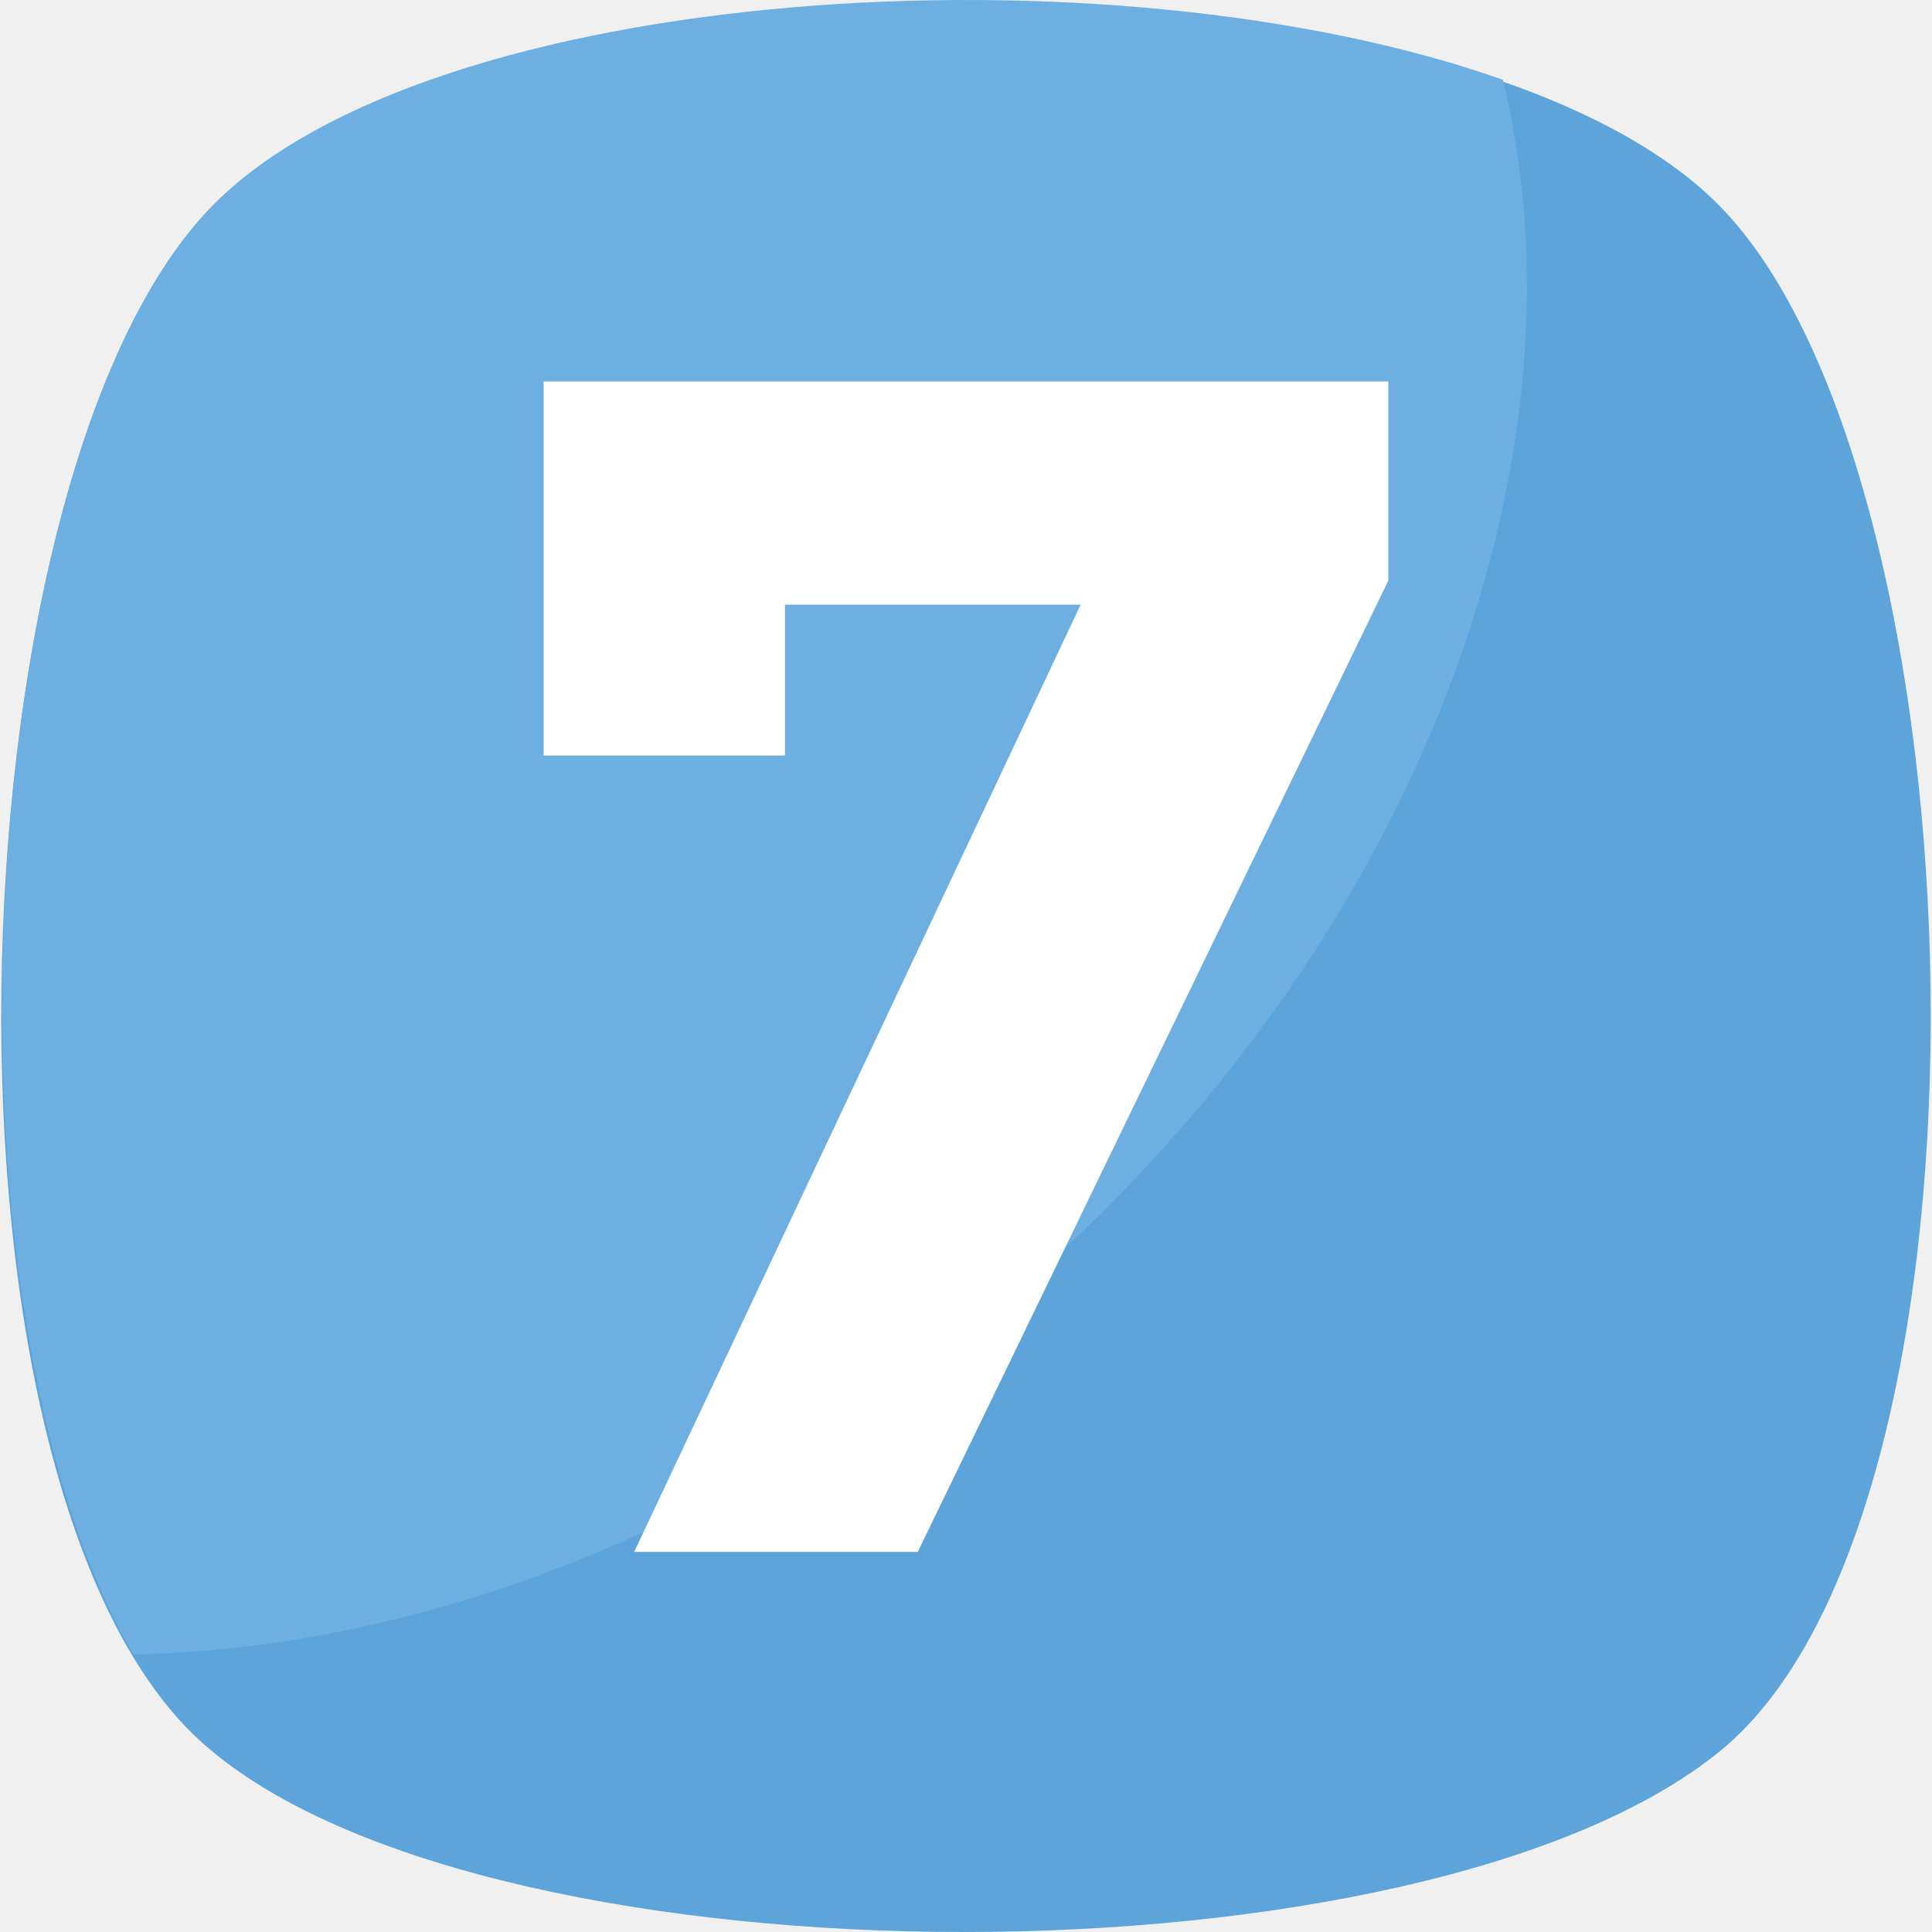
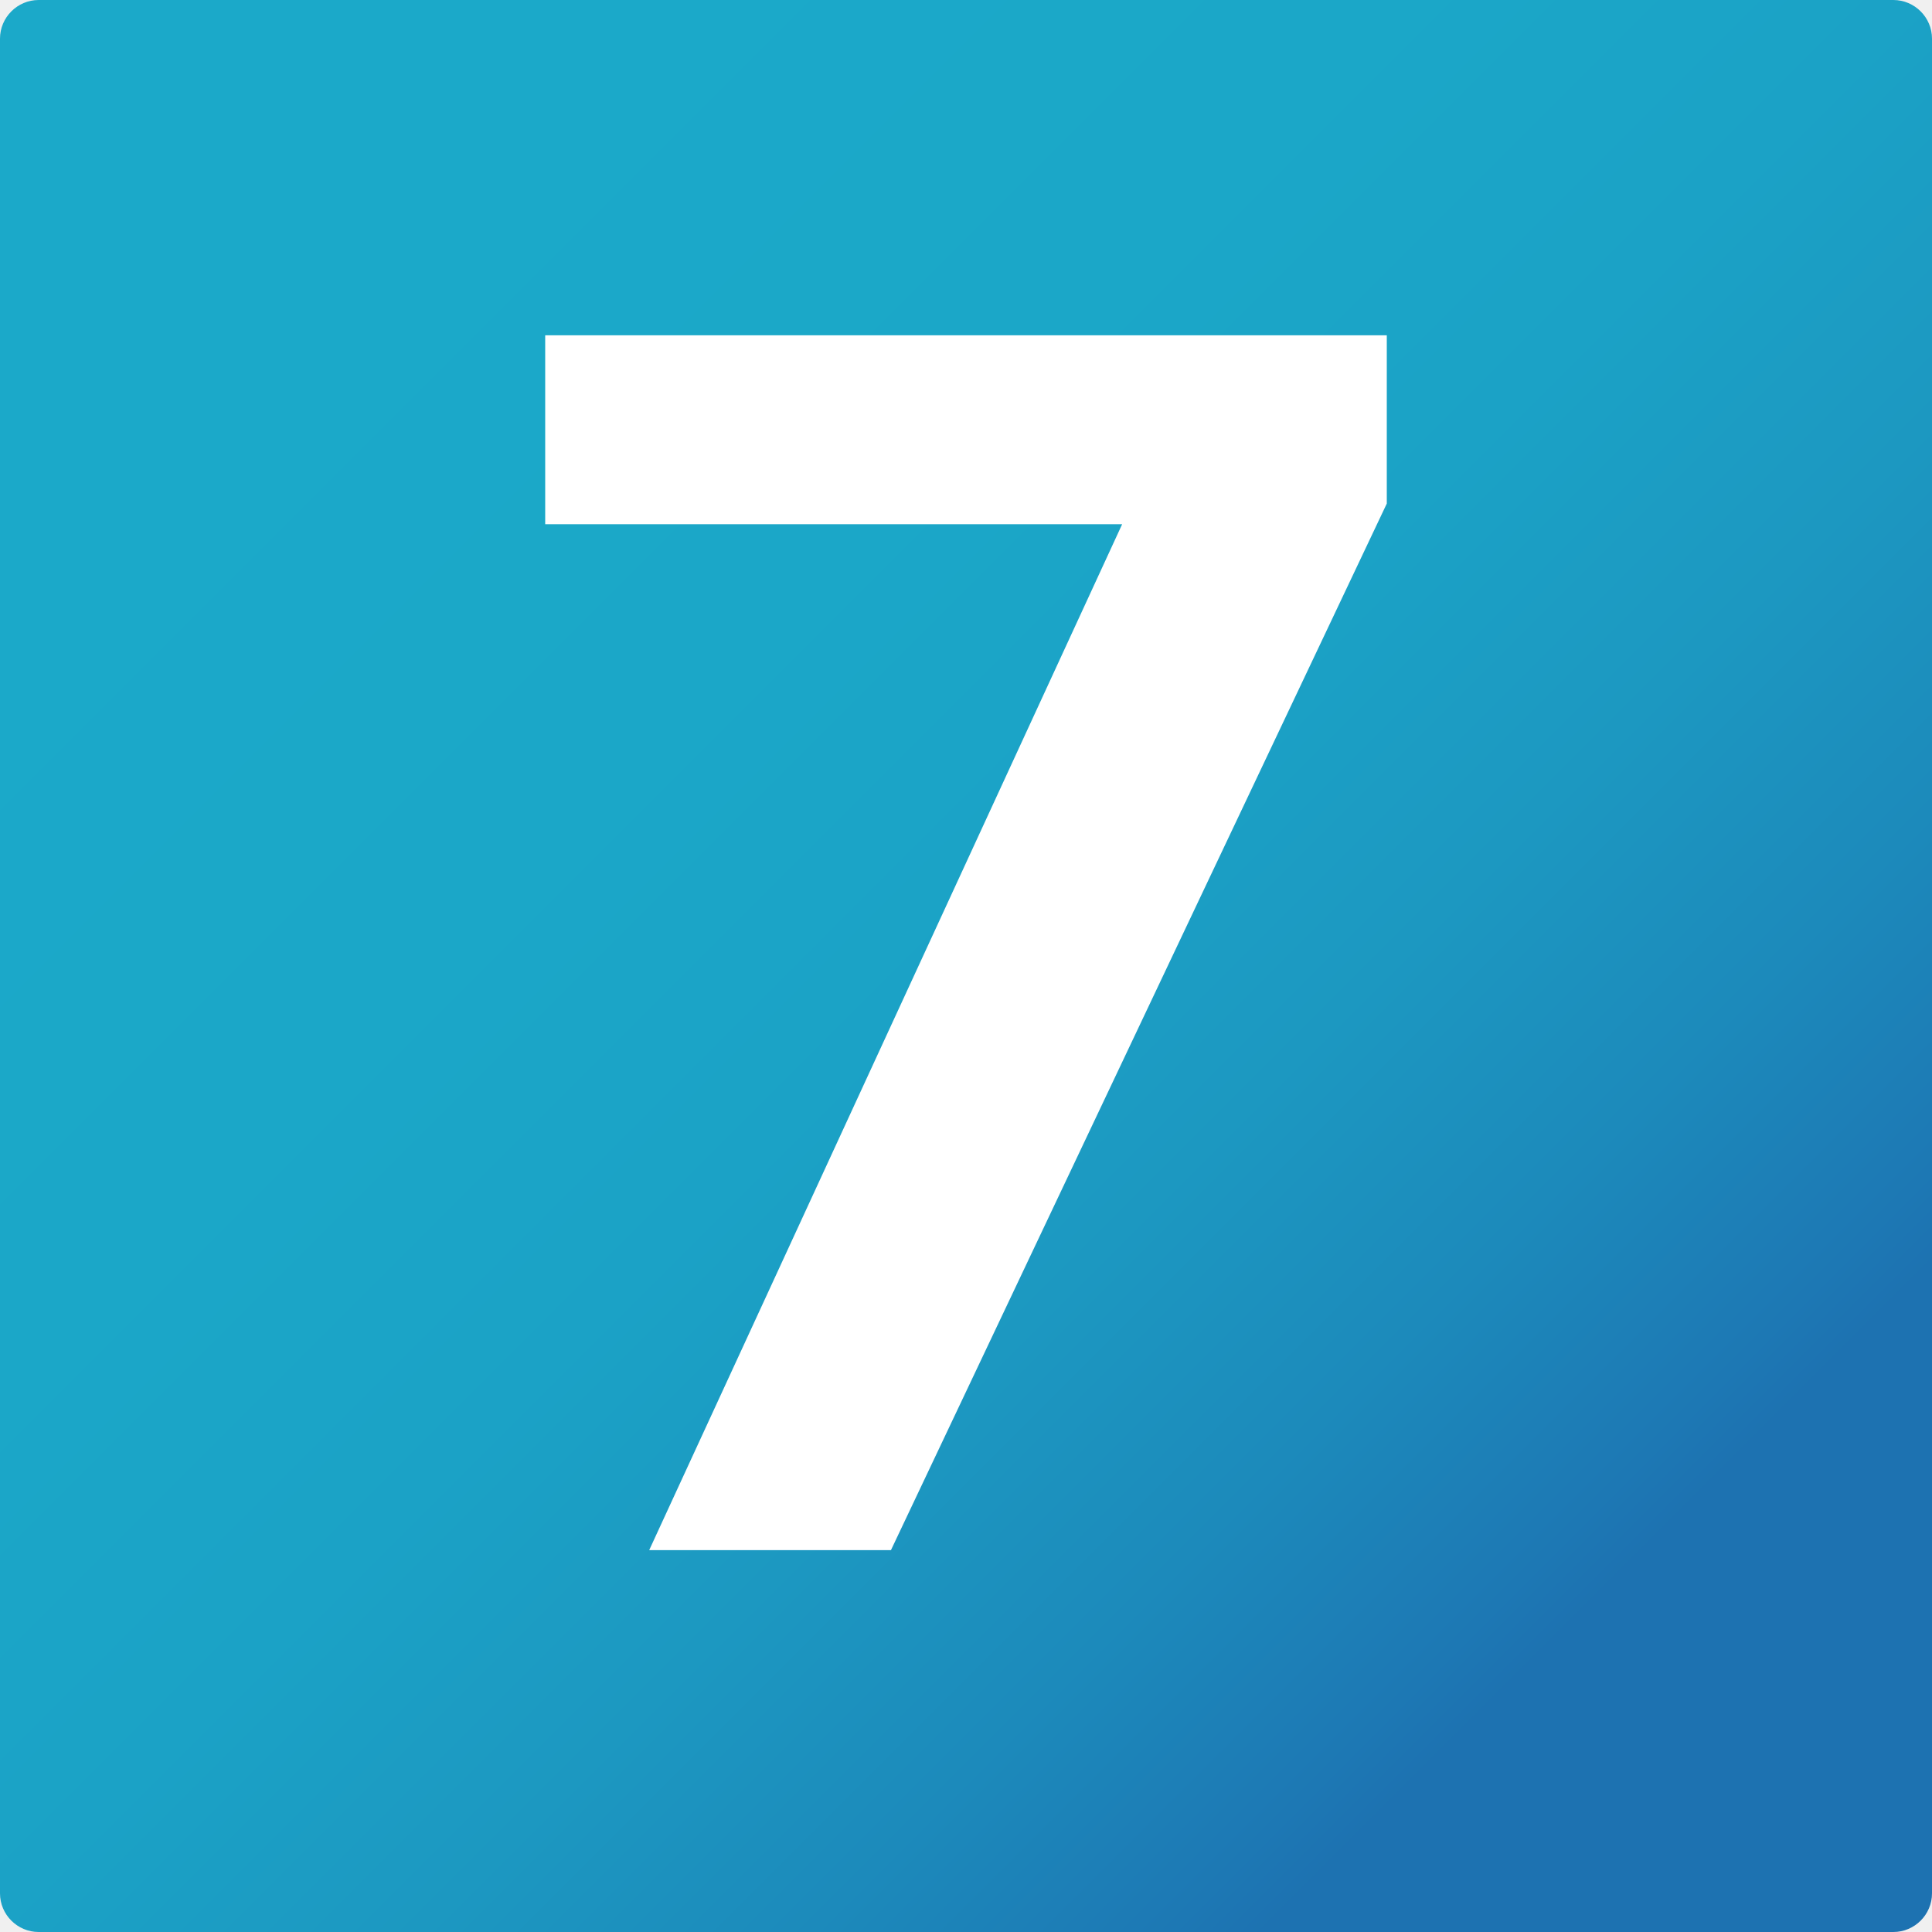
- <svg xmlns="http://www.w3.org/2000/svg" version="1.1" id="Capa_1" x="0px" y="0px" viewBox="0 0 455.431 455.431" style="enable-background:new 0 0 455.431 455.431;" xml:space="preserve">
-   <path style="fill:#5CA4DA;" d="M405.493,412.764c-69.689,56.889-287.289,56.889-355.556,0c-69.689-56.889-62.578-300.089,0-364.089  s292.978-64,355.556,0S475.182,355.876,405.493,412.764z" />
-   <path style="fill:#6DAFE0;" d="M229.138,313.209c-62.578,49.778-132.267,75.378-197.689,76.8  c-48.356-82.489-38.4-283.022,18.489-341.333c51.2-52.622,211.911-62.578,304.356-29.867  C377.049,112.676,330.116,232.142,229.138,313.209z" />
-   <path style="fill:#FFFFFF;" d="M128.16,178.098V89.92h199.111v46.933L216.338,365.831h-66.844l105.244-223.289h-69.689v35.556  H128.16z" />
+ <svg xmlns="http://www.w3.org/2000/svg" version="1.1" id="Layer_1" x="0px" y="0px" width="1417.32px" height="1417.32px" viewBox="0 0 1417.32 1417.32" enable-background="new 0 0 1417.32 1417.32" xml:space="preserve">
  <g>
- </g>
-   <g>
- </g>
-   <g>
- </g>
-   <g>
- </g>
-   <g>
- </g>
-   <g>
- </g>
-   <g>
- </g>
-   <g>
- </g>
-   <g>
- </g>
-   <g>
- </g>
-   <g>
- </g>
-   <g>
- </g>
-   <g>
- </g>
-   <g>
- </g>
-   <g>
- </g>
+     <g>
+       <linearGradient id="SVGID_1_" gradientUnits="userSpaceOnUse" x1="224.947" y1="224.947" x2="1172.618" y2="1172.618">
+         <stop offset="0" style="stop-color:#1BA9C9" />
+         <stop offset="0.305" style="stop-color:#1BA7C8" />
+         <stop offset="0.504" style="stop-color:#1BA2C6" />
+         <stop offset="0.673" style="stop-color:#1C98C1" />
+         <stop offset="0.824" style="stop-color:#1C8ABB" />
+         <stop offset="0.963" style="stop-color:#1D78B4" />
+         <stop offset="1" style="stop-color:#1D72B1" />
+       </linearGradient>
+       <path fill="url(#SVGID_1_)" d="M1417.32,1388.974c0,15.591-12.756,28.347-28.347,28.347H28.347    C12.756,1417.32,0,1404.564,0,1388.974V28.347C0,12.756,12.756,0,28.347,0h1360.627c15.591,0,28.347,12.756,28.347,28.347    V1388.974z" />
+     </g>
+     <g>
+       <path fill="#FFFFFF" stroke="#FFFFFF" d="M1016.854,369.299l-363.558,767.364H477.042l346.953-752.591H400.46V246.461h616.394    V369.299z" />
+     </g>
+   </g>
</svg>
